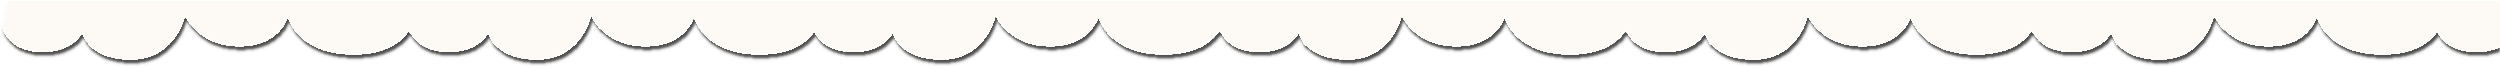
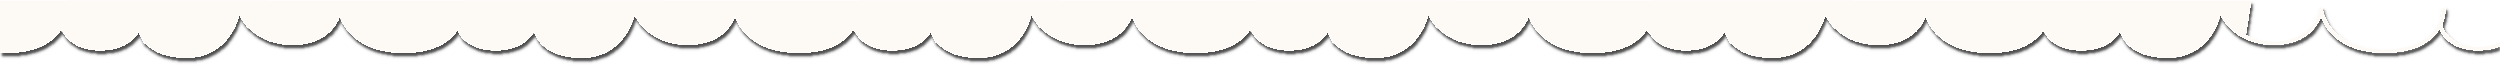
- <svg xmlns="http://www.w3.org/2000/svg" width="1502" height="40" viewBox="0 0 1502 40" fill="none">
-   <g filter="url(#filter0_d_732_24505)">
-     <path d="M733.481 15.769C734.307 20.551 740.103 30.116 756.689 30.116C773.274 30.116 779.69 20.551 780.825 15.769C781.031 22.078 787.075 34.695 809.602 34.695C832.129 34.695 840.442 15.362 841.783 5.695C843.949 12.716 853.603 26.759 874.892 26.759C896.181 26.759 903.154 12.716 903.979 5.695C904.907 14.344 914.066 31.643 943.277 31.643C972.487 31.643 979.583 14.345 979.48 5.695" stroke="#FDF9F5" stroke-width="2" stroke-linecap="round" stroke-linejoin="round" />
-     <path d="M489.481 15.769C490.307 20.551 496.103 30.116 512.689 30.116C529.274 30.116 535.69 20.551 536.825 15.769C537.031 22.078 543.075 34.695 565.602 34.695C588.129 34.695 596.442 15.362 597.783 5.695C599.949 12.716 609.603 26.759 630.892 26.759C652.181 26.759 659.154 12.716 659.979 5.695C660.907 14.344 670.066 31.643 699.277 31.643C728.487 31.643 735.583 14.345 735.48 5.695" stroke="#FDF9F5" stroke-width="2" stroke-linecap="round" stroke-linejoin="round" />
-     <path d="M246.481 15.769C247.307 20.551 253.103 30.116 269.689 30.116C286.274 30.116 292.69 20.551 293.825 15.769C294.031 22.078 300.075 34.695 322.602 34.695C345.129 34.695 353.442 15.362 354.783 5.695C356.949 12.716 366.603 26.759 387.892 26.759C409.181 26.759 416.154 12.716 416.979 5.695C417.907 14.344 427.066 31.643 456.277 31.643C485.487 31.643 492.583 14.345 492.48 5.695" stroke="#FDF9F5" stroke-width="2" stroke-linecap="round" stroke-linejoin="round" />
-     <path d="M2.481 15.769C3.307 20.551 9.103 30.116 25.689 30.116C42.275 30.116 48.69 20.551 49.825 15.769C50.031 22.078 56.075 34.695 78.602 34.695C101.129 34.695 109.442 15.362 110.783 5.695C112.949 12.716 122.603 26.759 143.892 26.759C165.181 26.759 172.154 12.716 172.979 5.695C173.907 14.344 183.066 31.643 212.277 31.643C241.487 31.643 248.583 14.345 248.48 5.695" stroke="#FDF9F5" stroke-width="2" stroke-linecap="round" stroke-linejoin="round" />
-     <path d="M1464.48 15.769C1465.31 20.551 1471.1 30.116 1487.69 30.116C1504.27 30.116 1510.69 20.551 1511.82 15.769C1512.03 22.078 1518.08 34.695 1540.6 34.695C1563.13 34.695 1571.44 15.362 1572.78 5.695C1574.95 12.716 1584.6 26.759 1605.89 26.759C1627.18 26.759 1634.15 12.716 1634.98 5.695C1635.91 14.344 1645.07 31.643 1674.28 31.643C1703.49 31.643 1710.58 14.345 1710.48 5.695" stroke="#FDF9F5" stroke-width="2" stroke-linecap="round" stroke-linejoin="round" />
-     <path d="M1221.48 15.769C1222.31 20.551 1228.1 30.116 1244.69 30.116C1261.27 30.116 1267.69 20.551 1268.82 15.769C1269.03 22.078 1275.08 34.695 1297.6 34.695C1320.13 34.695 1328.44 15.362 1329.78 5.695C1331.95 12.716 1341.6 26.759 1362.89 26.759C1384.18 26.759 1391.15 12.716 1391.98 5.695C1392.91 14.344 1402.07 31.643 1431.28 31.643C1460.49 31.643 1467.58 14.345 1467.48 5.695" stroke="#FDF9F5" stroke-width="2" stroke-linecap="round" stroke-linejoin="round" />
-     <path d="M977.481 15.769C978.307 20.551 984.103 30.116 1000.69 30.116C1017.27 30.116 1023.69 20.551 1024.82 15.769C1025.03 22.078 1031.08 34.695 1053.6 34.695C1076.13 34.695 1084.44 15.362 1085.78 5.695C1087.95 12.716 1097.6 26.759 1118.89 26.759C1140.18 26.759 1147.15 12.716 1147.98 5.695C1148.91 14.344 1158.07 31.643 1187.28 31.643C1216.49 31.643 1223.58 14.345 1223.48 5.695" stroke="#FDF9F5" stroke-width="2" stroke-linecap="round" stroke-linejoin="round" />
-     <path d="M1579.48 16.695L1588.48 23.195L1591.98 0.695H1224.48C1223.98 3.529 1222.98 9.295 1222.98 9.695C1222.98 10.095 1221.65 13.862 1220.98 15.695L1223.48 21.195L1231.98 28.195L1243.98 30.195L1253.98 29.195L1262.98 24.195L1268.48 18.195L1274.48 28.195L1284.98 33.195L1298.48 35.195L1307.98 33.195L1315.98 29.195L1320.98 25.195L1325.48 18.195L1327.98 12.195L1329.98 7.195L1337.98 18.195L1347.48 24.195L1361.98 27.195L1374.98 25.195L1385.98 18.195L1391.98 8.695L1401.98 22.695L1420.48 31.695H1437.48L1449.48 28.695L1459.48 22.695L1464.48 18.195L1472.98 26.695L1483.98 30.195L1496.48 29.195L1503.48 26.195L1507.98 22.695L1511.48 17.195L1515.98 26.195L1520.98 30.195L1531.48 34.195L1541.48 34.695L1550.98 33.695L1557.98 30.195L1565.48 23.195L1570.98 12.195L1572.48 5.695L1579.48 16.695Z" fill="#FDF9F5" />
-     <path d="M1334.98 16.695L1343.98 23.195L1347.48 0.695H979.981C979.481 3.529 978.481 9.295 978.481 9.695C978.481 10.095 977.148 13.862 976.481 15.695L978.981 21.195L987.481 28.195L999.481 30.195L1009.48 29.195L1018.48 24.195L1023.98 18.195L1029.98 28.195L1040.48 33.195L1053.98 35.195L1063.48 33.195L1071.48 29.195L1076.48 25.195L1080.98 18.195L1083.48 12.195L1085.48 7.195L1093.48 18.195L1102.98 24.195L1117.48 27.195L1130.48 25.195L1141.48 18.195L1147.48 8.695L1157.48 22.695L1175.98 31.695H1192.98L1204.98 28.695L1214.98 22.695L1219.98 18.195L1228.48 26.695L1239.48 30.195L1251.98 29.195L1258.98 26.195L1263.48 22.695L1266.98 17.195L1271.48 26.195L1276.48 30.195L1286.98 34.195L1296.98 34.695L1306.48 33.695L1313.48 30.195L1320.98 23.195L1326.48 12.195L1327.98 5.695L1334.98 16.695Z" fill="#FDF9F5" />
-     <path d="M1090.98 16.695L1099.98 23.195L1103.48 0.695H735.981C735.481 3.529 734.481 9.295 734.481 9.695C734.481 10.095 733.148 13.862 732.481 15.695L734.981 21.195L743.481 28.195L755.481 30.195L765.481 29.195L774.481 24.195L779.981 18.195L785.981 28.195L796.481 33.195L809.981 35.195L819.481 33.195L827.481 29.195L832.481 25.195L836.981 18.195L839.481 12.195L841.481 7.195L849.481 18.195L858.981 24.195L873.481 27.195L886.481 25.195L897.481 18.195L903.481 8.695L913.481 22.695L931.981 31.695H948.981L960.981 28.695L970.981 22.695L975.981 18.195L984.481 26.695L995.481 30.195L1007.98 29.195L1014.98 26.195L1019.48 22.695L1022.98 17.195L1027.48 26.195L1032.48 30.195L1042.98 34.195L1052.98 34.695L1062.48 33.695L1069.48 30.195L1076.98 23.195L1082.48 12.195L1083.98 5.695L1090.98 16.695Z" fill="#FDF9F5" />
-     <path d="M846.981 16.695L855.981 23.195L859.481 0.695H491.981C491.481 3.529 490.481 9.295 490.481 9.695C490.481 10.095 489.148 13.862 488.481 15.695L490.981 21.195L499.481 28.195L511.481 30.195L521.481 29.195L530.481 24.195L535.981 18.195L541.981 28.195L552.481 33.195L565.981 35.195L575.481 33.195L583.481 29.195L588.481 25.195L592.981 18.195L595.481 12.195L597.481 7.195L605.481 18.195L614.981 24.195L629.481 27.195L642.481 25.195L653.481 18.195L659.481 8.695L669.481 22.695L687.981 31.695H704.981L716.981 28.695L726.981 22.695L731.981 18.195L740.481 26.695L751.481 30.195L763.981 29.195L770.981 26.195L775.481 22.695L778.981 17.195L783.481 26.195L788.481 30.195L798.981 34.195L808.981 34.695L818.481 33.695L825.481 30.195L832.981 23.195L838.481 12.195L839.981 5.695L846.981 16.695Z" fill="#FDF9F5" />
-     <path d="M603.981 16.695L612.981 23.195L616.481 0.695H248.981C248.481 3.529 247.481 9.295 247.481 9.695C247.481 10.095 246.148 13.862 245.481 15.695L247.981 21.195L256.481 28.195L268.481 30.195L278.481 29.195L287.481 24.195L292.981 18.195L298.981 28.195L309.481 33.195L322.981 35.195L332.481 33.195L340.481 29.195L345.481 25.195L349.981 18.195L352.481 12.195L354.481 7.195L362.481 18.195L371.981 24.195L386.481 27.195L399.481 25.195L410.481 18.195L416.481 8.695L426.481 22.695L444.981 31.695H461.981L473.981 28.695L483.981 22.695L488.981 18.195L497.481 26.695L508.481 30.195L520.981 29.195L527.981 26.195L532.481 22.695L535.981 17.195L540.481 26.195L545.481 30.195L555.981 34.195L565.981 34.695L575.481 33.695L582.481 30.195L589.981 23.195L595.481 12.195L596.981 5.695L603.981 16.695Z" fill="#FDF9F5" />
-     <path d="M359.981 16.695L368.981 23.195L372.481 0.695H4.981C4.481 3.529 3.481 9.295 3.481 9.695C3.481 10.095 2.148 13.862 1.481 15.695L3.981 21.195L12.481 28.195L24.481 30.195L34.481 29.195L43.481 24.195L48.981 18.195L54.981 28.195L65.481 33.195L78.981 35.195L88.481 33.195L96.481 29.195L101.481 25.195L105.981 18.195L108.481 12.195L110.481 7.195L118.481 18.195L127.981 24.195L142.481 27.195L155.481 25.195L166.481 18.195L172.481 8.695L182.481 22.695L200.981 31.695H217.981L229.981 28.695L239.981 22.695L244.981 18.195L253.481 26.695L264.481 30.195L276.981 29.195L283.981 26.195L288.481 22.695L291.981 17.195L296.481 26.195L301.481 30.195L311.981 34.195L321.981 34.695L331.481 33.695L338.481 30.195L345.981 23.195L351.481 12.195L352.981 5.695L359.981 16.695Z" fill="#FDF9F5" />
+ <svg xmlns="http://www.w3.org/2000/svg" width="1537" height="40" viewBox="0 0 1537 40" fill="none">
+   <g filter="url(#filter0_d_732_24372)">
+     <path d="M525.453 15.519C526.278 20.301 532.075 29.866 548.661 29.866C565.246 29.866 571.662 20.301 572.796 15.519C573.003 21.828 579.047 34.445 601.574 34.445C624.1 34.445 632.414 15.112 633.755 5.445C635.921 12.466 645.575 26.509 666.864 26.509C688.153 26.509 695.125 12.466 695.95 5.445C696.879 14.094 706.038 31.393 735.248 31.393C764.459 31.393 771.555 14.095 771.452 5.445" stroke="#FDF9F5" stroke-width="2" stroke-linecap="round" stroke-linejoin="round" />
+     <path d="M281.453 15.519C282.278 20.301 288.075 29.866 304.661 29.866C321.246 29.866 327.662 20.301 328.796 15.519C329.003 21.828 335.047 34.445 357.574 34.445C380.1 34.445 388.414 15.112 389.755 5.445C391.921 12.466 401.575 26.509 422.864 26.509C444.153 26.509 451.125 12.466 451.95 5.445C452.879 14.094 462.038 31.393 491.248 31.393C520.459 31.393 527.555 14.095 527.452 5.445" stroke="#FDF9F5" stroke-width="2" stroke-linecap="round" stroke-linejoin="round" />
+     <path d="M38.453 15.519C39.278 20.301 45.075 29.866 61.661 29.866C78.246 29.866 84.662 20.301 85.796 15.519C86.003 21.828 92.047 34.445 114.574 34.445C137.1 34.445 145.414 15.112 146.755 5.445C148.921 12.466 158.575 26.509 179.864 26.509C201.153 26.509 208.125 12.466 208.95 5.445C209.879 14.094 219.038 31.393 248.248 31.393C277.459 31.393 284.555 14.095 284.452 5.445" stroke="#FDF9F5" stroke-width="2" stroke-linecap="round" stroke-linejoin="round" />
+     <path d="M-205.547 15.519C-204.722 20.301 -198.925 29.866 -182.339 29.866C-165.754 29.866 -159.338 20.301 -158.204 15.519C-157.997 21.828 -151.953 34.445 -129.426 34.445C-106.9 34.445 -98.586 15.112 -97.246 5.445C-95.079 12.466 -85.425 26.509 -64.136 26.509C-42.847 26.509 -35.875 12.466 -35.05 5.445C-34.121 14.094 -24.962 31.393 4.248 31.393C33.459 31.393 40.555 14.095 40.452 5.445" stroke="#FDF9F5" stroke-width="2" stroke-linecap="round" stroke-linejoin="round" />
+     <path d="M1500.45 15.519C1501.28 20.301 1507.07 29.866 1523.66 29.866C1540.25 29.866 1546.66 20.301 1547.8 15.519C1548 21.828 1554.05 34.445 1576.57 34.445C1599.1 34.445 1607.41 15.112 1608.75 5.445C1610.92 12.466 1620.57 26.509 1641.86 26.509C1663.15 26.509 1670.13 12.466 1670.95 5.445C1671.88 14.094 1681.04 31.393 1710.25 31.393C1739.46 31.393 1746.56 14.095 1746.45 5.445" stroke="#FDF9F5" stroke-width="2" stroke-linecap="round" stroke-linejoin="round" />
+     <path d="M1256.45 15.519C1257.28 20.301 1263.07 29.866 1279.66 29.866C1296.25 29.866 1302.66 20.301 1303.8 15.519C1304 21.828 1310.05 34.445 1332.57 34.445C1355.1 34.445 1363.41 15.112 1364.75 5.445C1366.92 12.466 1376.57 26.509 1397.86 26.509C1419.15 26.509 1426.13 12.466 1426.95 5.445C1427.88 14.094 1437.04 31.393 1466.25 31.393C1495.46 31.393 1502.56 14.095 1502.45 5.445" stroke="#FDF9F5" stroke-width="2" stroke-linecap="round" stroke-linejoin="round" />
+     <path d="M1013.45 15.519C1014.28 20.301 1020.07 29.866 1036.66 29.866C1053.25 29.866 1059.66 20.301 1060.8 15.519C1061 21.828 1067.05 34.445 1089.57 34.445C1112.1 34.445 1120.41 15.112 1121.75 5.445C1123.92 12.466 1133.57 26.509 1154.86 26.509C1176.15 26.509 1183.13 12.466 1183.95 5.445C1184.88 14.094 1194.04 31.393 1223.25 31.393C1252.46 31.393 1259.56 14.095 1259.45 5.445" stroke="#FDF9F5" stroke-width="2" stroke-linecap="round" stroke-linejoin="round" />
+     <path d="M769.453 15.519C770.278 20.301 776.075 29.866 792.661 29.866C809.246 29.866 815.662 20.301 816.796 15.519C817.003 21.828 823.047 34.445 845.574 34.445C868.1 34.445 876.414 15.112 877.755 5.445C879.921 12.466 889.575 26.509 910.864 26.509C932.153 26.509 939.125 12.466 939.95 5.445C940.879 14.094 950.038 31.393 979.248 31.393C1008.46 31.393 1015.56 14.095 1015.45 5.445" stroke="#FDF9F5" stroke-width="2" stroke-linecap="round" stroke-linejoin="round" />
+     <path d="M1371.45 16.445L1380.45 22.945L1383.95 0.445H1016.45C1015.95 3.279 1014.95 9.045 1014.95 9.445C1014.95 9.845 1013.62 13.612 1012.95 15.445L1015.45 20.945L1023.95 27.945L1035.95 29.945L1045.95 28.945L1054.95 23.945L1060.45 17.945L1066.45 27.945L1076.95 32.945L1090.45 34.945L1099.95 32.945L1107.95 28.945L1112.95 24.945L1117.45 17.945L1119.95 11.945L1121.95 6.945L1129.95 17.945L1139.45 23.945L1153.95 26.945L1166.95 24.945L1177.95 17.945L1183.95 8.445L1193.95 22.445L1212.45 31.445H1229.45L1241.45 28.445L1251.45 22.445L1256.45 17.945L1264.95 26.445L1275.95 29.945L1288.45 28.945L1295.45 25.945L1299.95 22.445L1303.45 16.945L1307.95 25.945L1312.95 29.945L1323.45 33.945L1333.45 34.445L1342.95 33.445L1349.95 29.945L1357.45 22.945L1362.95 11.945L1364.45 5.445L1371.45 16.445Z" fill="#FDF9F5" />
+     <path d="M1126.95 16.445L1135.95 22.945L1139.45 0.445H771.953C771.453 3.279 770.453 9.045 770.453 9.445C770.453 9.845 769.12 13.612 768.453 15.445L770.953 20.945L779.453 27.945L791.453 29.945L801.453 28.945L810.453 23.945L815.953 17.945L821.953 27.945L832.453 32.945L845.953 34.945L855.453 32.945L863.453 28.945L868.453 24.945L872.953 17.945L875.453 11.945L877.453 6.945L885.453 17.945L894.953 23.945L909.453 26.945L922.453 24.945L933.453 17.945L939.453 8.445L949.453 22.445L967.953 31.445H984.953L996.953 28.445L1006.95 22.445L1011.95 17.945L1020.45 26.445L1031.45 29.945L1043.95 28.945L1050.95 25.945L1055.45 22.445L1058.95 16.945L1063.45 25.945L1068.45 29.945L1078.95 33.945L1088.95 34.445L1098.45 33.445L1105.45 29.945L1112.95 22.945L1118.45 11.945L1119.95 5.445L1126.95 16.445Z" fill="#FDF9F5" />
+     <path d="M882.953 16.445L891.953 22.945L895.453 0.445H527.953C527.453 3.279 526.453 9.045 526.453 9.445C526.453 9.845 525.12 13.612 524.453 15.445L526.953 20.945L535.453 27.945L547.453 29.945L557.453 28.945L566.453 23.945L571.953 17.945L577.953 27.945L588.453 32.945L601.953 34.945L611.453 32.945L619.453 28.945L624.453 24.945L628.953 17.945L631.453 11.945L633.453 6.945L641.453 17.945L650.953 23.945L665.453 26.945L678.453 24.945L689.453 17.945L695.453 8.445L705.453 22.445L723.953 31.445H740.953L752.953 28.445L762.953 22.445L767.953 17.945L776.453 26.445L787.453 29.945L799.953 28.945L806.953 25.945L811.453 22.445L814.953 16.945L819.453 25.945L824.453 29.945L834.953 33.945L844.953 34.445L854.453 33.445L861.453 29.945L868.953 22.945L874.453 11.945L875.953 5.445L882.953 16.445Z" fill="#FDF9F5" />
+     <path d="M638.953 16.445L647.953 22.945L651.453 0.445H283.953C283.453 3.279 282.453 9.045 282.453 9.445C282.453 9.845 281.12 13.612 280.453 15.445L282.953 20.945L291.453 27.945L303.453 29.945L313.453 28.945L322.453 23.945L327.953 17.945L333.953 27.945L344.453 32.945L357.953 34.945L367.453 32.945L375.453 28.945L380.453 24.945L384.953 17.945L387.453 11.945L389.453 6.945L397.453 17.945L406.953 23.945L421.453 26.945L434.453 24.945L445.453 17.945L451.453 8.445L461.453 22.445L479.953 31.445H496.953L508.953 28.445L518.953 22.445L523.953 17.945L532.453 26.445L543.453 29.945L555.953 28.945L562.953 25.945L567.453 22.445L570.953 16.945L575.453 25.945L580.453 29.945L590.953 33.945L600.953 34.445L610.453 33.445L617.453 29.945L624.953 22.945L630.453 11.945L631.953 5.445L638.953 16.445Z" fill="#FDF9F5" />
+     <path d="M395.953 16.445L404.953 22.945L408.453 0.445H40.953C40.453 3.279 39.453 9.045 39.453 9.445C39.453 9.845 38.12 13.612 37.453 15.445L39.953 20.945L48.453 27.945L60.453 29.945L70.453 28.945L79.453 23.945L84.953 17.945L90.953 27.945L101.453 32.945L114.953 34.945L124.453 32.945L132.453 28.945L137.453 24.945L141.953 17.945L144.453 11.945L146.453 6.945L154.453 17.945L163.953 23.945L178.453 26.945L191.453 24.945L202.453 17.945L208.453 8.445L218.453 22.445L236.953 31.445H253.953L265.953 28.445L275.953 22.445L280.953 17.945L289.453 26.445L300.453 29.945L312.953 28.945L319.953 25.945L324.453 22.445L327.953 16.945L332.453 25.945L337.453 29.945L347.953 33.945L357.953 34.445L367.453 33.445L374.453 29.945L381.953 22.945L387.453 11.945L388.953 5.445L395.953 16.445Z" fill="#FDF9F5" />
+     <path d="M151.953 16.445L160.953 22.945L164.453 0.445H-203.047C-203.547 3.279 -204.547 9.045 -204.547 9.445C-204.547 9.845 -205.88 13.612 -206.547 15.445L-204.047 20.945L-195.547 27.945L-183.547 29.945L-173.547 28.945L-164.547 23.945L-159.047 17.945L-153.047 27.945L-142.547 32.945L-129.047 34.945L-119.547 32.945L-111.547 28.945L-106.547 24.945L-102.047 17.945L-99.547 11.945L-97.547 6.945L-89.547 17.945L-80.047 23.945L-65.547 26.945L-52.547 24.945L-41.547 17.945L-35.547 8.445L-25.547 22.445L-7.047 31.445H9.953L21.953 28.445L31.953 22.445L36.953 17.945L45.453 26.445L56.453 29.945L68.953 28.945L75.953 25.945L80.453 22.445L83.953 16.945L88.453 25.945L93.453 29.945L103.953 33.945L113.953 34.445L123.453 33.445L130.453 29.945L137.953 22.945L143.453 11.945L144.953 5.445L151.953 16.445Z" fill="#FDF9F5" />
  </g>
  <defs>
-     <filter id="filter0_d_732_24505" x="0.481" y="0.695" width="1958" height="39" filterUnits="userSpaceOnUse" color-interpolation-filters="sRGB">
+     <filter id="filter0_d_732_24372" x="-207.547" y="0.445" width="1958" height="39" filterUnits="userSpaceOnUse" color-interpolation-filters="sRGB">
      <feFlood flood-opacity="0" result="BackgroundImageFix" />
      <feColorMatrix in="SourceAlpha" type="matrix" values="0 0 0 0 0 0 0 0 0 0 0 0 0 0 0 0 0 0 127 0" result="hardAlpha" />
      <feOffset dx="1" dy="2" />
      <feGaussianBlur stdDeviation="1" />
      <feComposite in2="hardAlpha" operator="out" />
      <feColorMatrix type="matrix" values="0 0 0 0 0 0 0 0 0 0 0 0 0 0 0 0 0 0 0.7 0" />
-       <feBlend mode="normal" in2="BackgroundImageFix" result="effect1_dropShadow_732_24505" />
-       <feBlend mode="normal" in="SourceGraphic" in2="effect1_dropShadow_732_24505" result="shape" />
+       <feBlend mode="normal" in2="BackgroundImageFix" result="effect1_dropShadow_732_24372" />
+       <feBlend mode="normal" in="SourceGraphic" in2="effect1_dropShadow_732_24372" result="shape" />
    </filter>
  </defs>
</svg>
